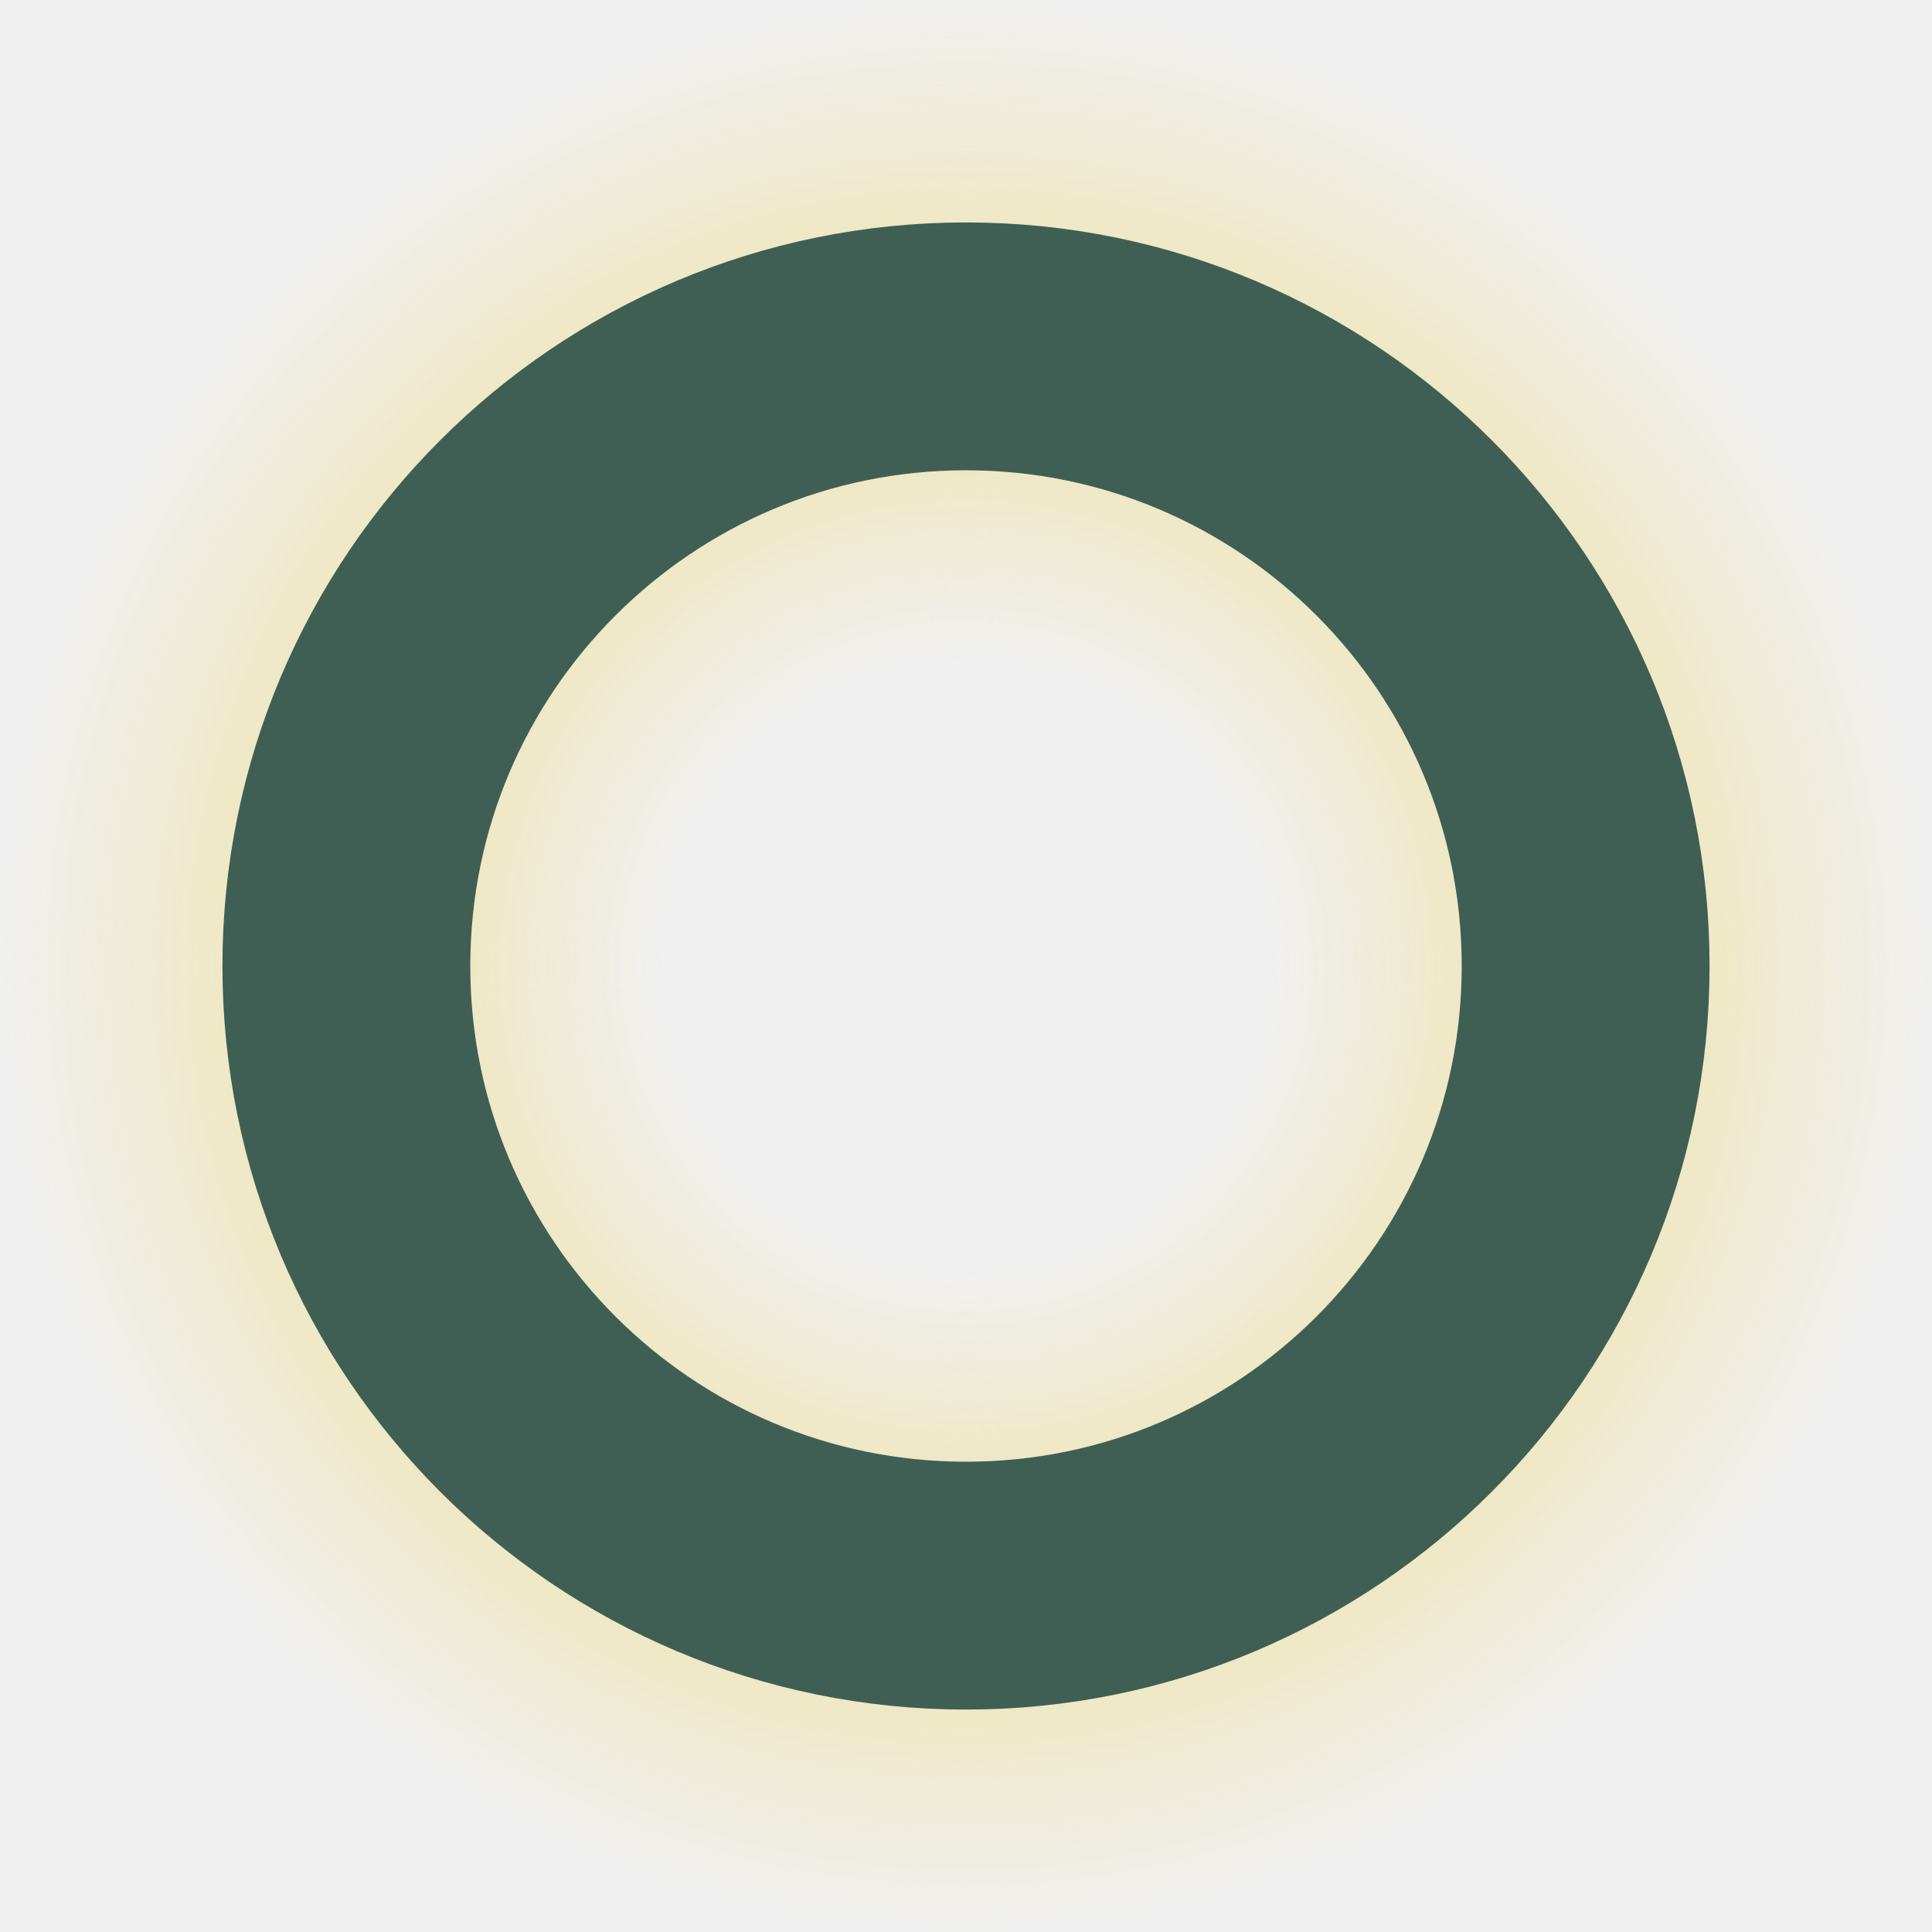
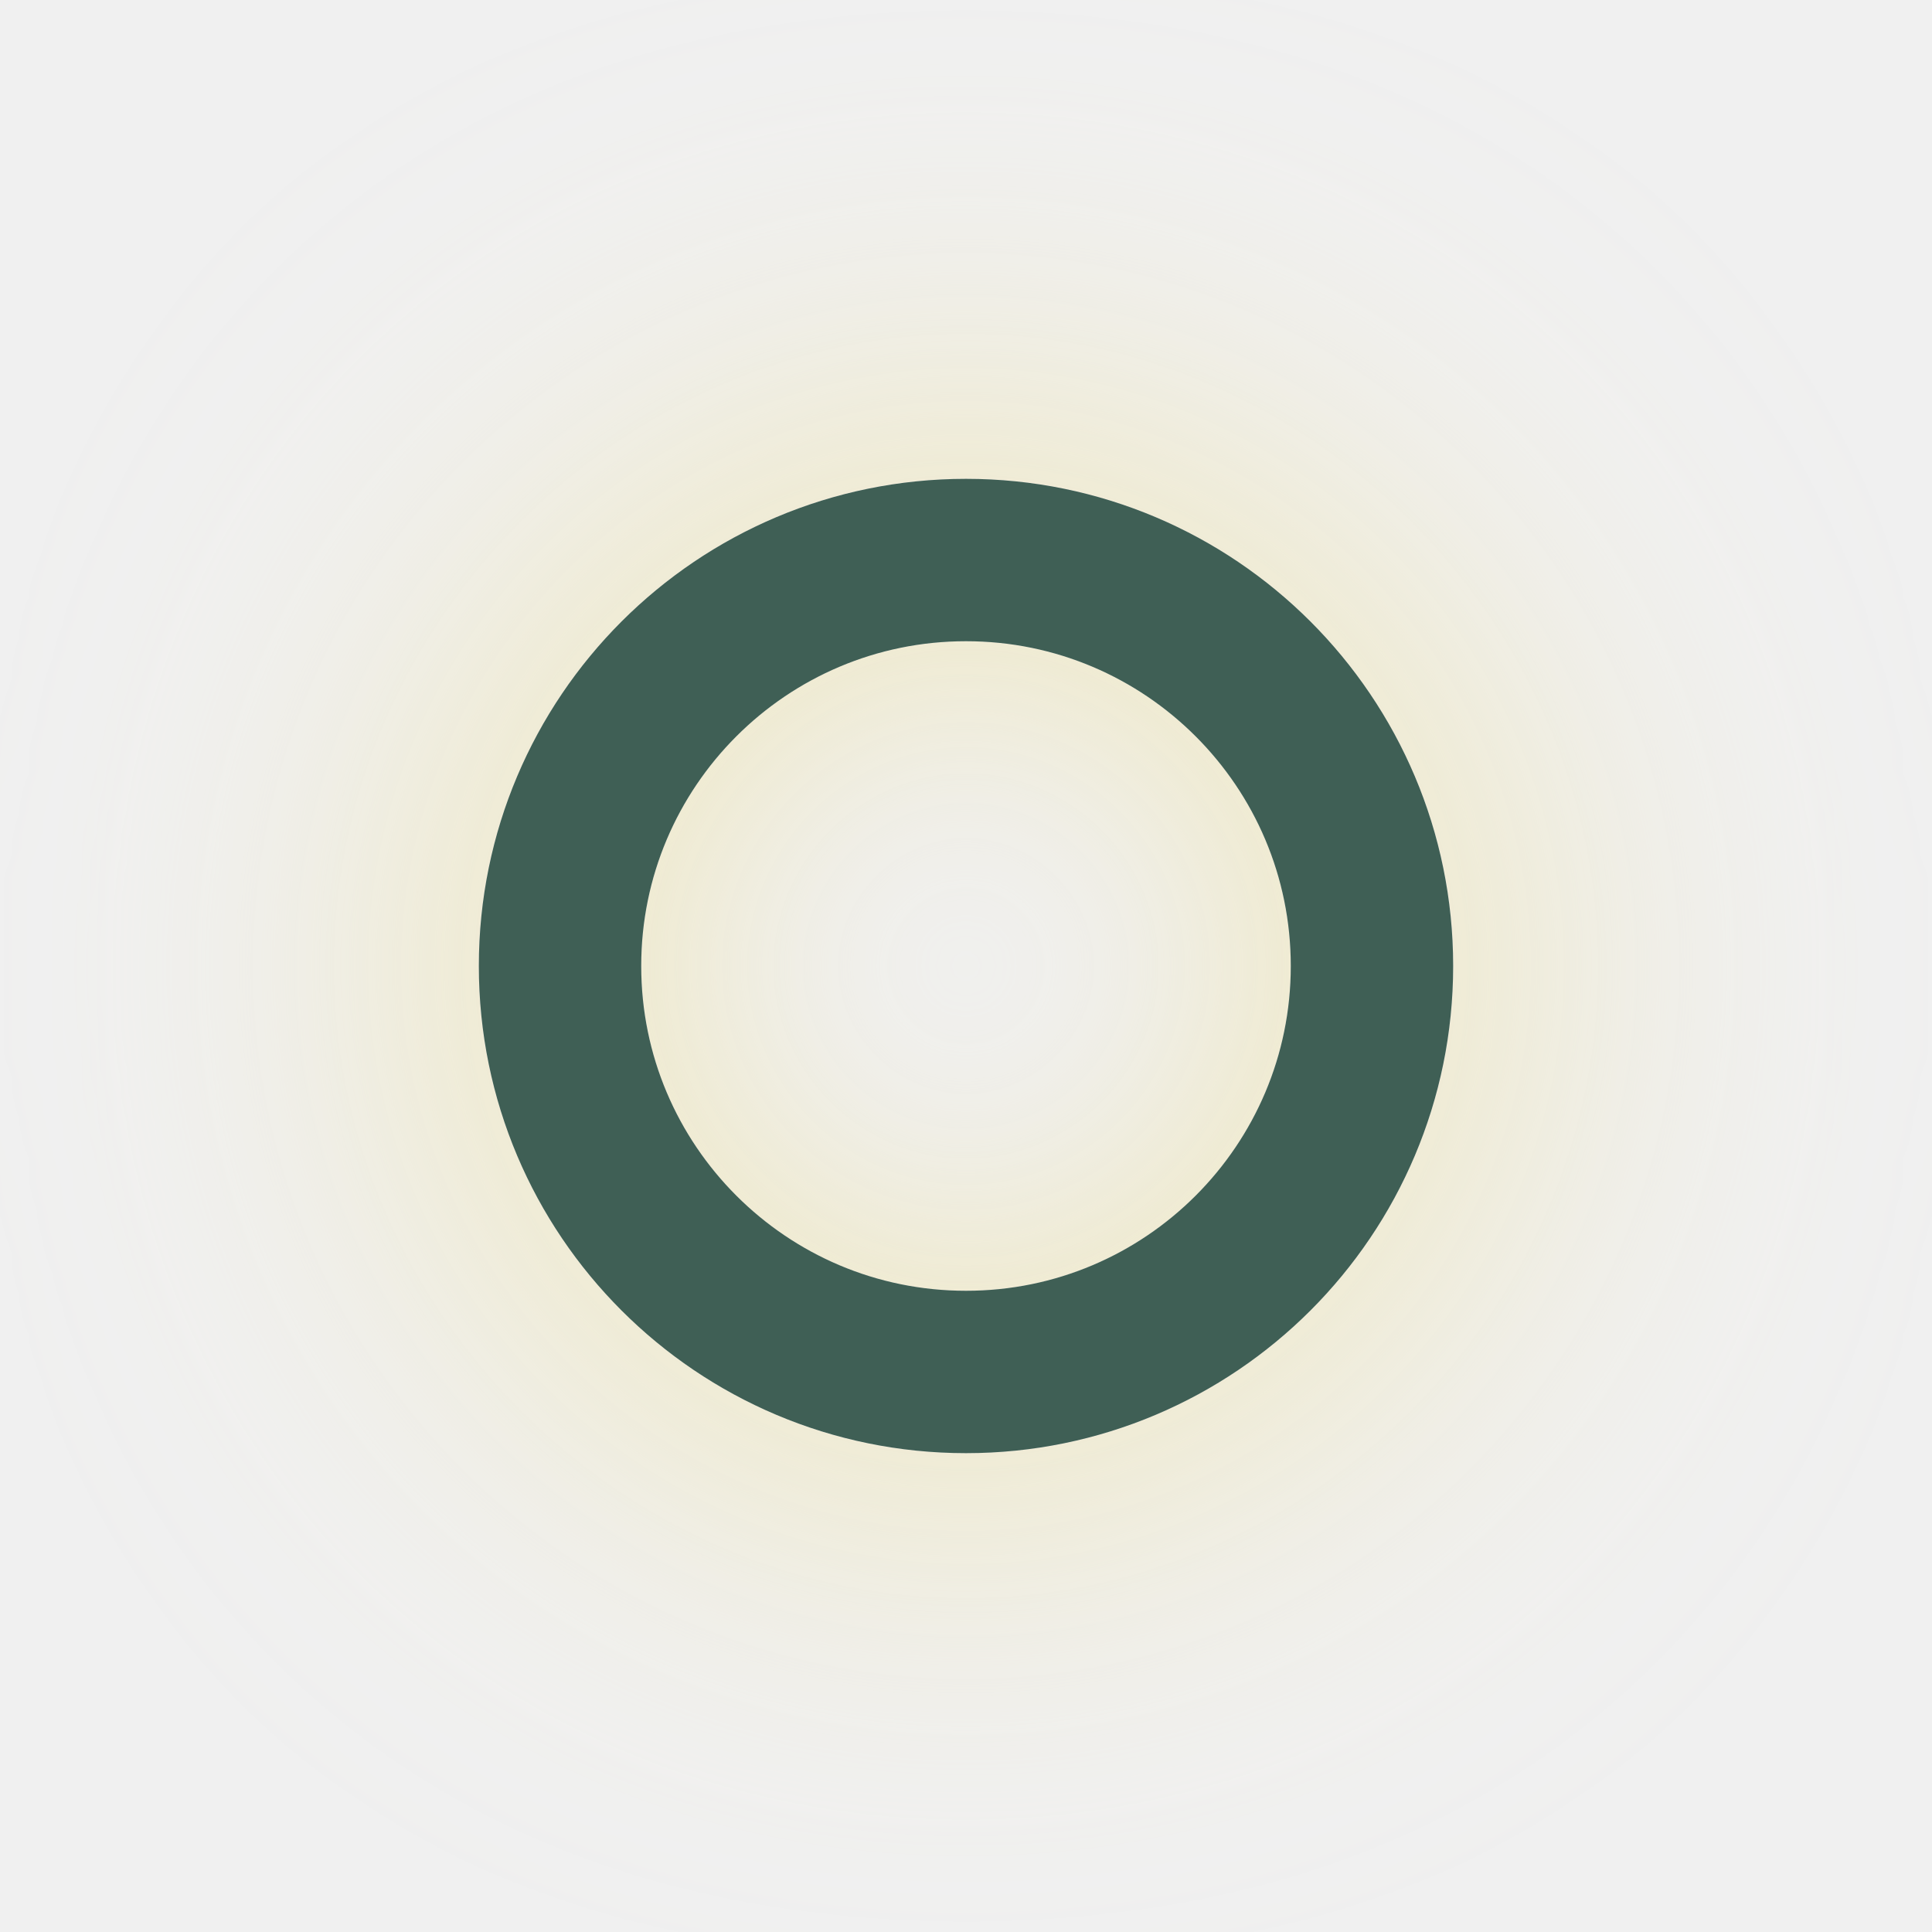
- <svg xmlns="http://www.w3.org/2000/svg" viewBox="1604.4 162 608 608" role="img" aria-label="HALO">
+ <svg xmlns="http://www.w3.org/2000/svg" viewBox="1444.4 2 928 928" role="img" aria-label="HALO">
  <defs>
-     <radialGradient id="g3" cx="1908.4" cy="466" r="304" gradientUnits="userSpaceOnUse">
-       <stop offset="0" stop-color="#EFE8C4" stop-opacity="0" />
-       <stop offset="0.316" stop-color="#EFE8C4" stop-opacity="0" />
-       <stop offset="0.513" stop-color="#EFE8C4" stop-opacity=".95" />
-       <stop offset="0.770" stop-color="#EFE8C4" stop-opacity=".95" />
-       <stop offset="1" stop-color="#EFE8C4" stop-opacity="0" />
-     </radialGradient>
+     <filter id="g3o" x="1074.4" y="-368" width="1668" height="1668" filterUnits="userSpaceOnUse">
+       <feGaussianBlur stdDeviation="90" />
+     </filter>
+     <filter id="g3i" x="1074.4" y="-368" width="1668" height="1668" filterUnits="userSpaceOnUse">
+       <feGaussianBlur stdDeviation="66" />
+     </filter>
+     <mask id="g3m" maskUnits="userSpaceOnUse" x="1074.4" y="-368" width="1668" height="1668">
+       <rect x="1074.4" y="-368" width="1668" height="1668" fill="#fff" />
+       <circle cx="1908.4" cy="466" r="234" fill="#000" />
+     </mask>
+     <clipPath id="g3c">
+       <circle cx="1908.4" cy="466" r="156" />
+     </clipPath>
  </defs>
-   <circle cx="1908.4" cy="466" r="304" fill="url(#g3)" />
+   <g mask="url(#g3m)">
+     <circle cx="1908.4" cy="466" r="270" fill="#EFE8C4" filter="url(#g3o)" />
+   </g>
+   <g clip-path="url(#g3c)">
+     <path fill-rule="evenodd" fill="#EFE8C4" filter="url(#g3i)" d="M1374.4 -68h1068v1068h-1068Z M1908.4 322a144 144 0 1 0 0.01 0Z" />
+   </g>
  <circle cx="1908.4" cy="466" r="195.0" fill="none" stroke="#3F5F55" stroke-width="78" />
</svg>
